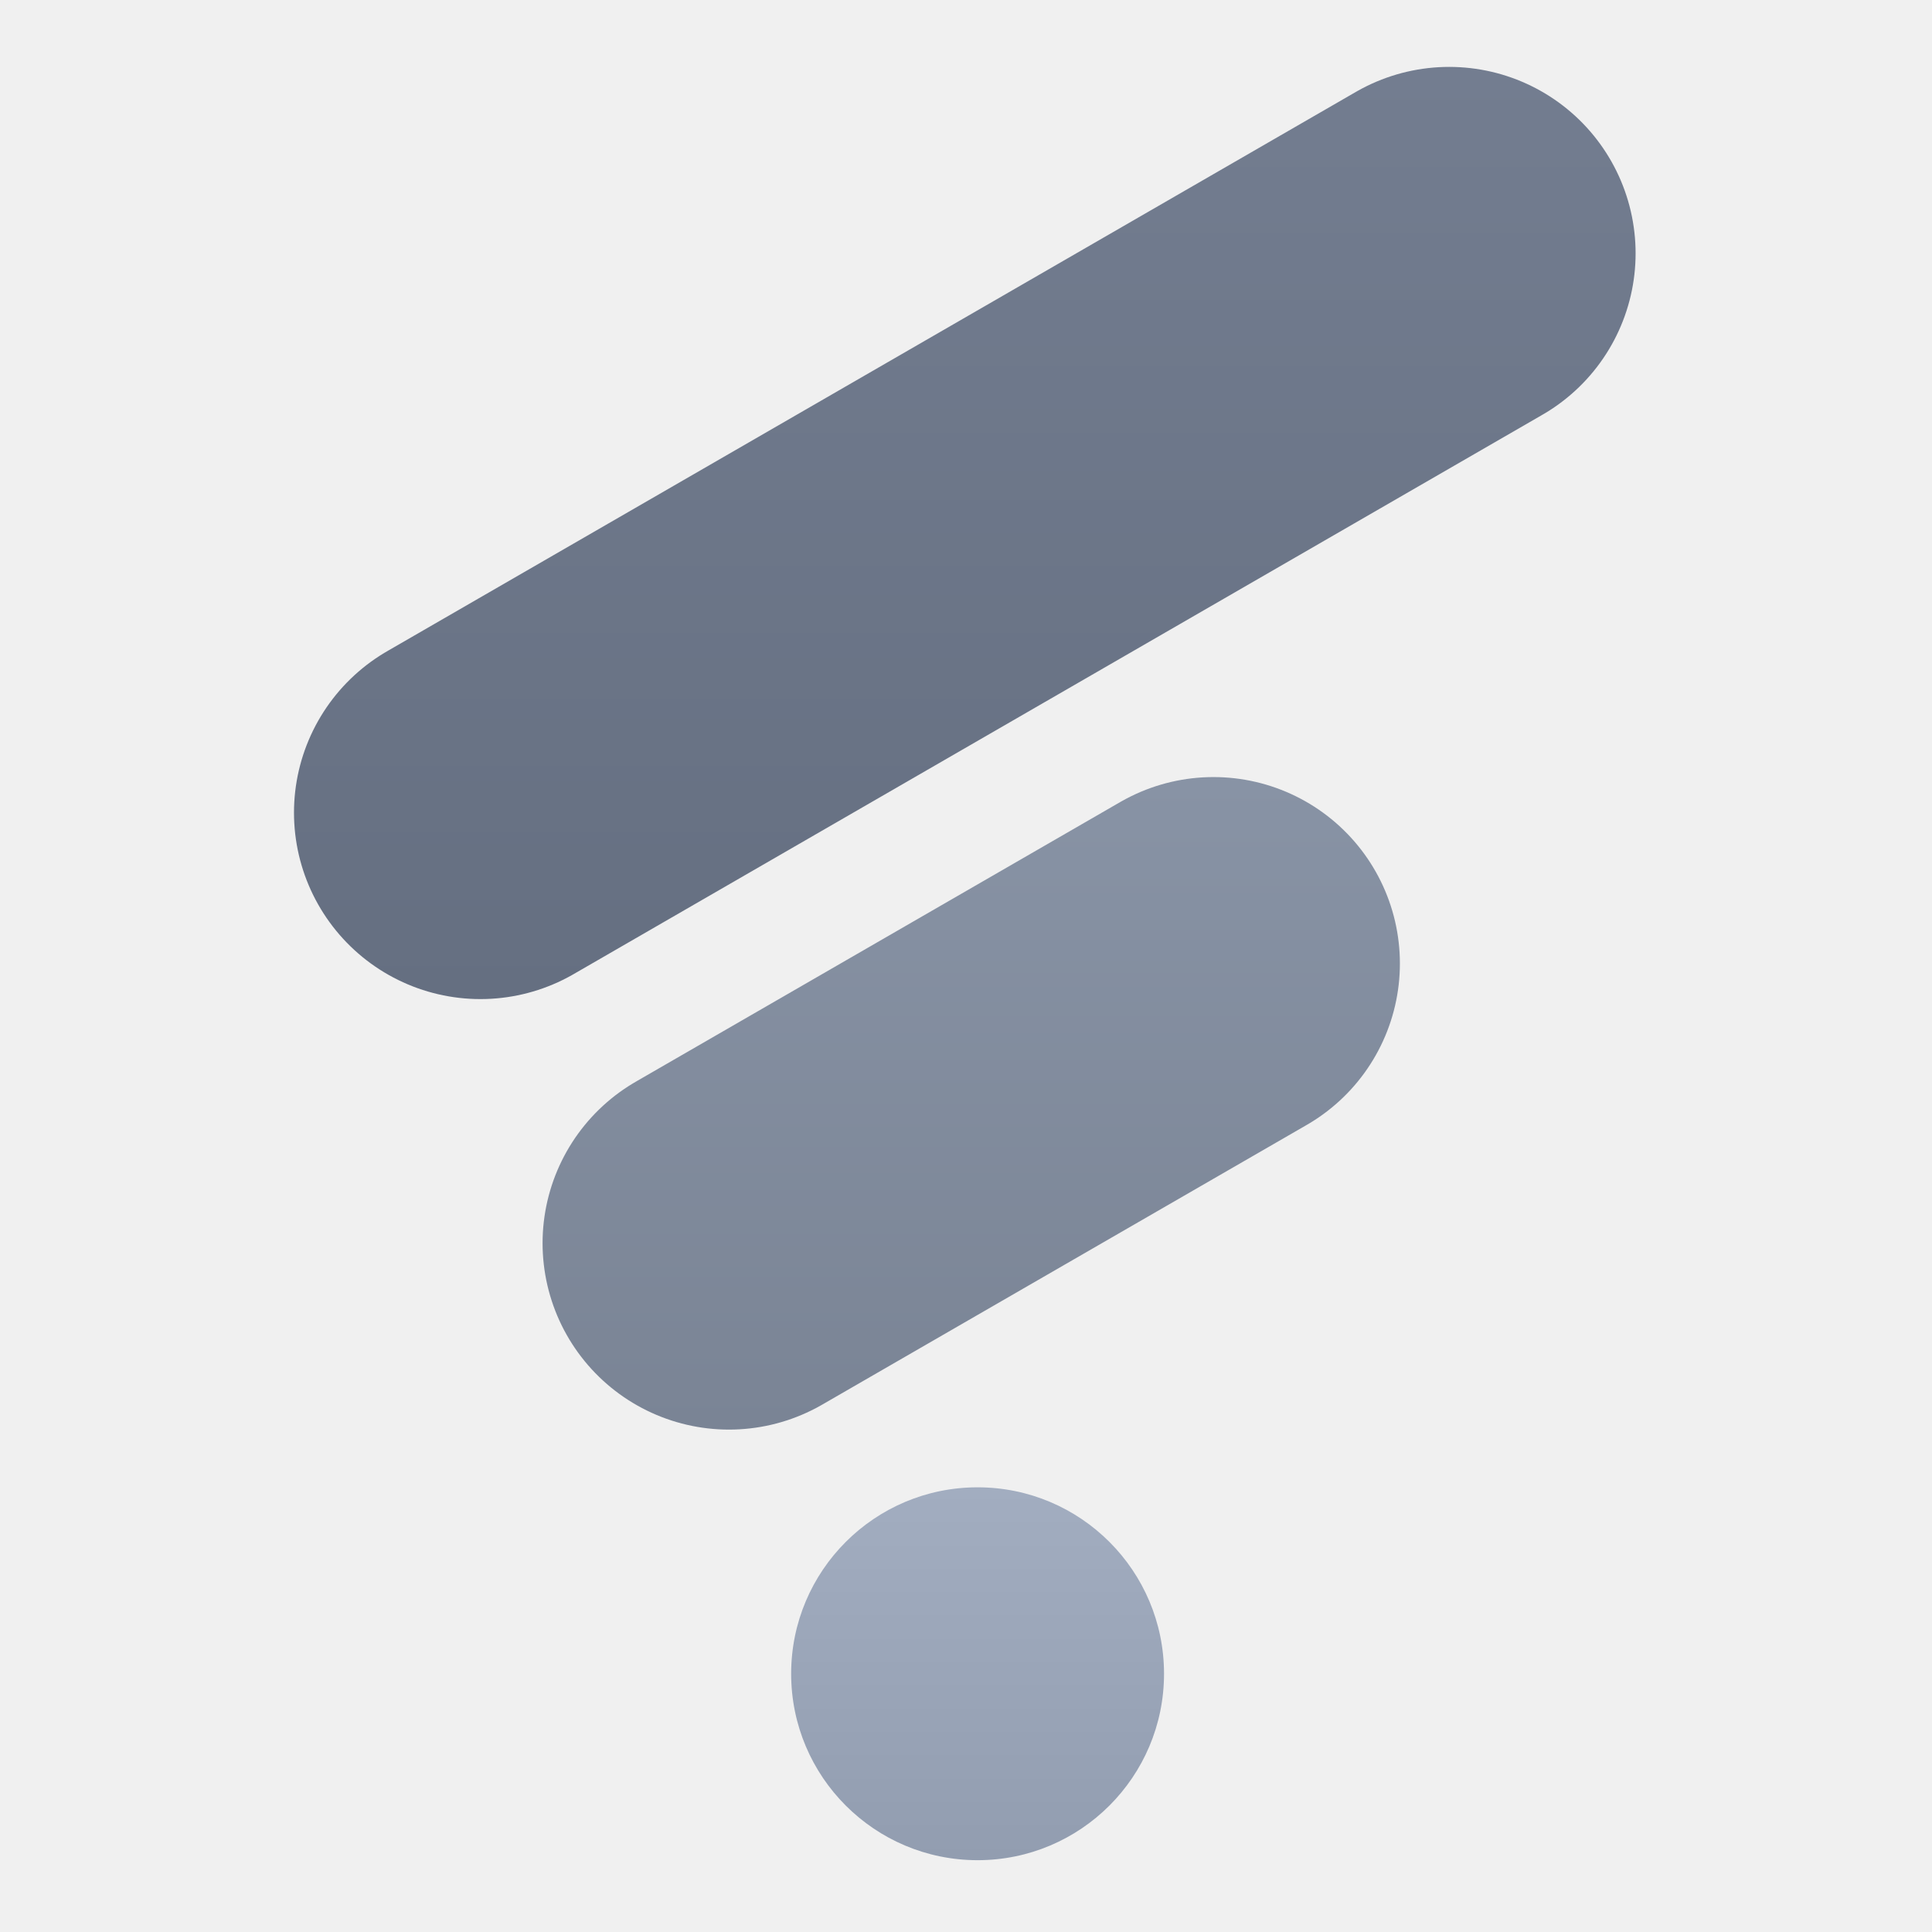
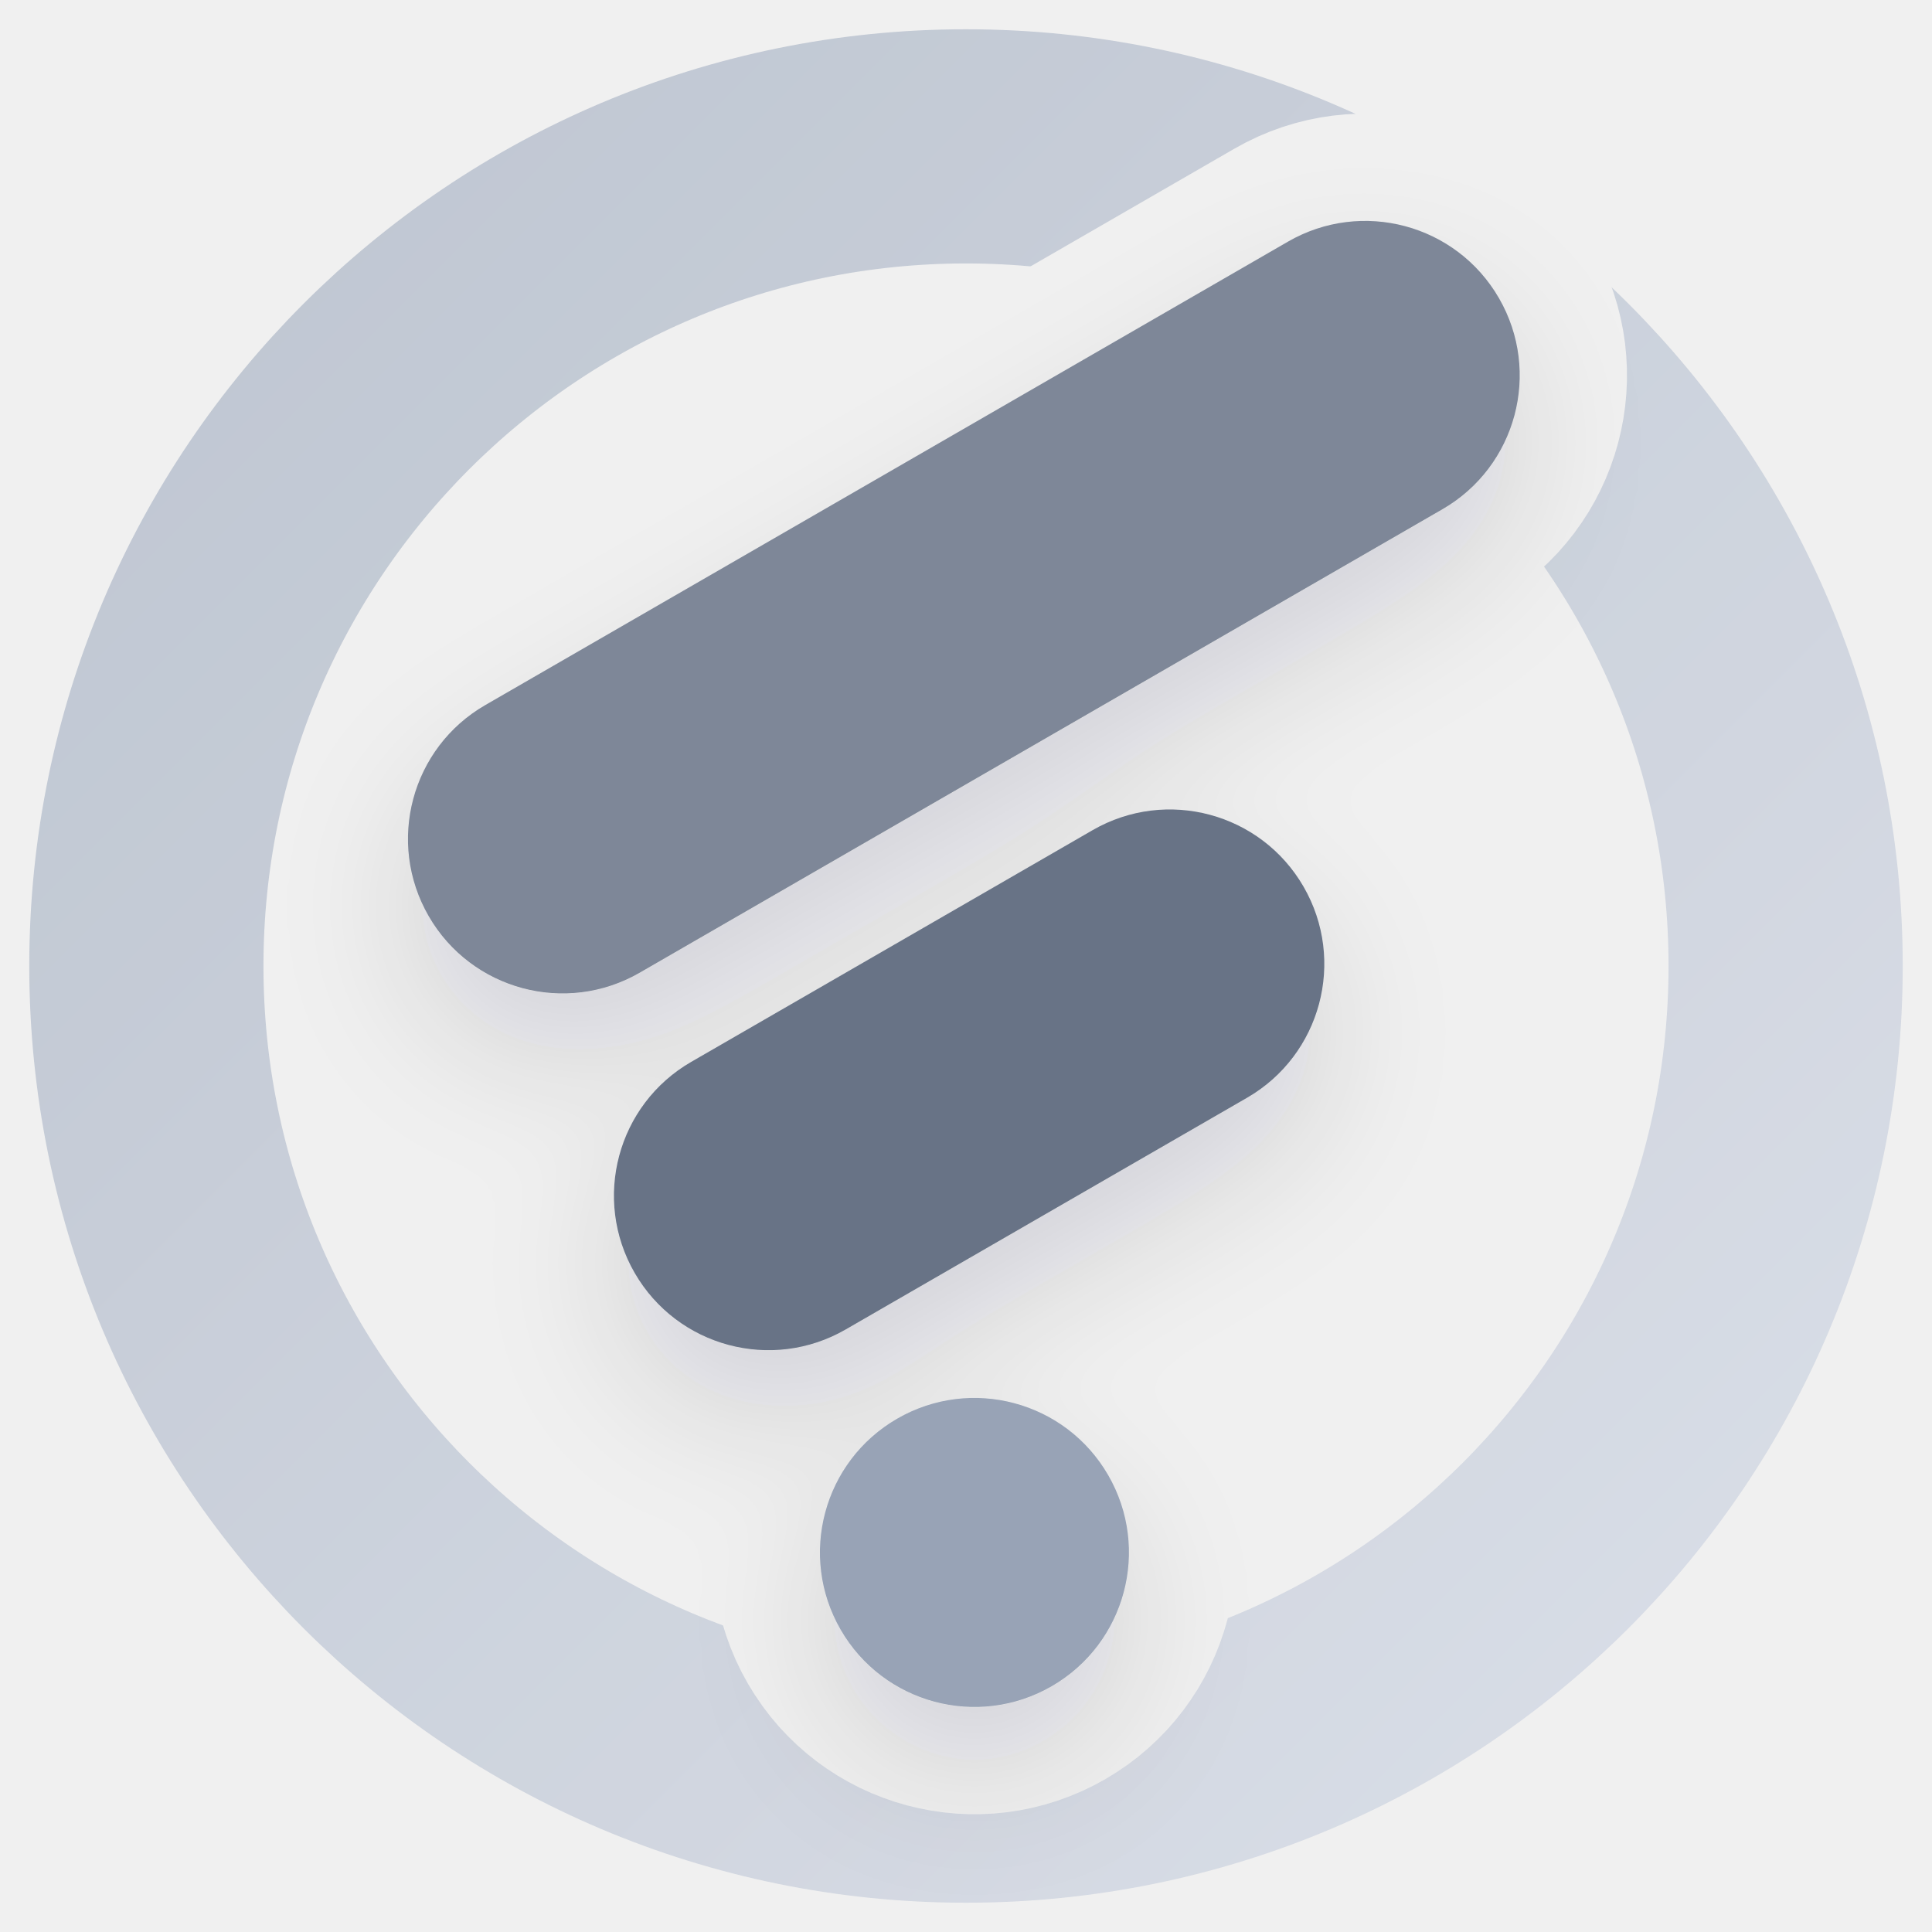
- <svg xmlns="http://www.w3.org/2000/svg" width="240" height="240" viewBox="0 0 240 240">
+ <svg xmlns="http://www.w3.org/2000/svg" width="108" height="108" viewBox="54 54 132 132">
  <defs>
-     <linearGradient id="top" x1="0" y1="8.31" x2="0" y2="124.11" gradientUnits="userSpaceOnUse">
-       <stop offset="0" stop-color="#737D90" />
-       <stop offset="1" stop-color="#656F81" />
-     </linearGradient>
-     <linearGradient id="mid" x1="0" y1="96.53" x2="0" y2="177.59" gradientUnits="userSpaceOnUse">
-       <stop offset="0" stop-color="#8893A5" />
-       <stop offset="1" stop-color="#7A8495" />
-     </linearGradient>
-     <linearGradient id="dot" x1="0" y1="184.76" x2="0" y2="231.08" gradientUnits="userSpaceOnUse">
-       <stop offset="0" stop-color="#A2ADC0" />
-       <stop offset="1" stop-color="#929DB0" />
+     <filter id="glow-shadow" x="-50%" y="-50%" width="200%" height="200%">
+       <feDropShadow dx="0" dy="5" stdDeviation="5" flood-color="#0F172A" flood-opacity="0.12" />
+     </filter>
+     <path id="shape-top" d="M60.65,89.6L154.18,35.6A18,18 107.59,0 1,178.77 42.19L178.77,42.19A18,18 107.59,0 1,172.18 66.78L78.65,120.78A18,18 106.67,0 1,54.06 114.19L54.06,114.19A18,18 106.67,0 1,60.65 89.6z" />
+     <path id="shape-mid" d="M84.65,131.17L131.42,104.17A18,18 107.83,0 1,156 110.76L156,110.76A18,18 107.83,0 1,149.42 135.35L102.65,162.35A18,18 106.67,0 1,78.06 155.76L78.06,155.76A18,18 106.67,0 1,84.65 131.17z" />
+     <path id="shape-bot" d="M108.65,172.74L108.65,172.74A18,18 116.03,0 1,133.24 179.33L133.24,179.33A18,18 116.03,0 1,126.65 203.92L126.65,203.92A18,18 116.03,0 1,102.06 197.33L102.06,197.33A18,18 116.03,0 1,108.65 172.74z" />
+     <mask id="cutout-mask">
+       <rect x="0" y="0" width="240" height="240" fill="white" />
+       <g transform="translate(9.12, 9.12) scale(0.924, 0.924)">
+         <g transform="translate(45.96154, 43.84615) scale(0.6346154, 0.6346154)">
+           <use href="#shape-top" fill="black" stroke="black" stroke-width="25" />
+           <use href="#shape-mid" fill="black" stroke="black" stroke-width="25" />
+           <use href="#shape-bot" fill="black" stroke="black" stroke-width="25" />
+         </g>
+       </g>
+     </mask>
+     <linearGradient id="ring-grad" x1="0%" y1="0%" x2="100%" y2="100%">
+       <stop offset="0%" stop-color="#B8C0CD" />
+       <stop offset="100%" stop-color="#D7DCE6" />
    </linearGradient>
  </defs>
-   <g stroke-width="46.32" stroke-linecap="round">
-     <line x1="59.68" y1="100.95" x2="180.02" y2="31.47" stroke="url(#top)" />
-     <line x1="90.56" y1="154.43" x2="150.74" y2="119.69" stroke="url(#mid)" />
+   <circle cx="120" cy="120" r="56" fill="none" stroke="url(#ring-grad)" stroke-width="16" mask="url(#cutout-mask)" opacity="0.9" />
+   <g transform="translate(9.12, 9.12) scale(0.924, 0.924)" filter="url(#glow-shadow)">
+     <g transform="translate(45.96154, 43.84615) scale(0.6346154, 0.6346154)">
+       <use href="#shape-top" fill="#7E8798" />
+       <use href="#shape-mid" fill="#687386" />
+       <use href="#shape-bot" fill="#98A3B6" />
+     </g>
  </g>
-   <circle cx="121.44" cy="207.92" r="23.16" fill="url(#dot)" />
</svg>
